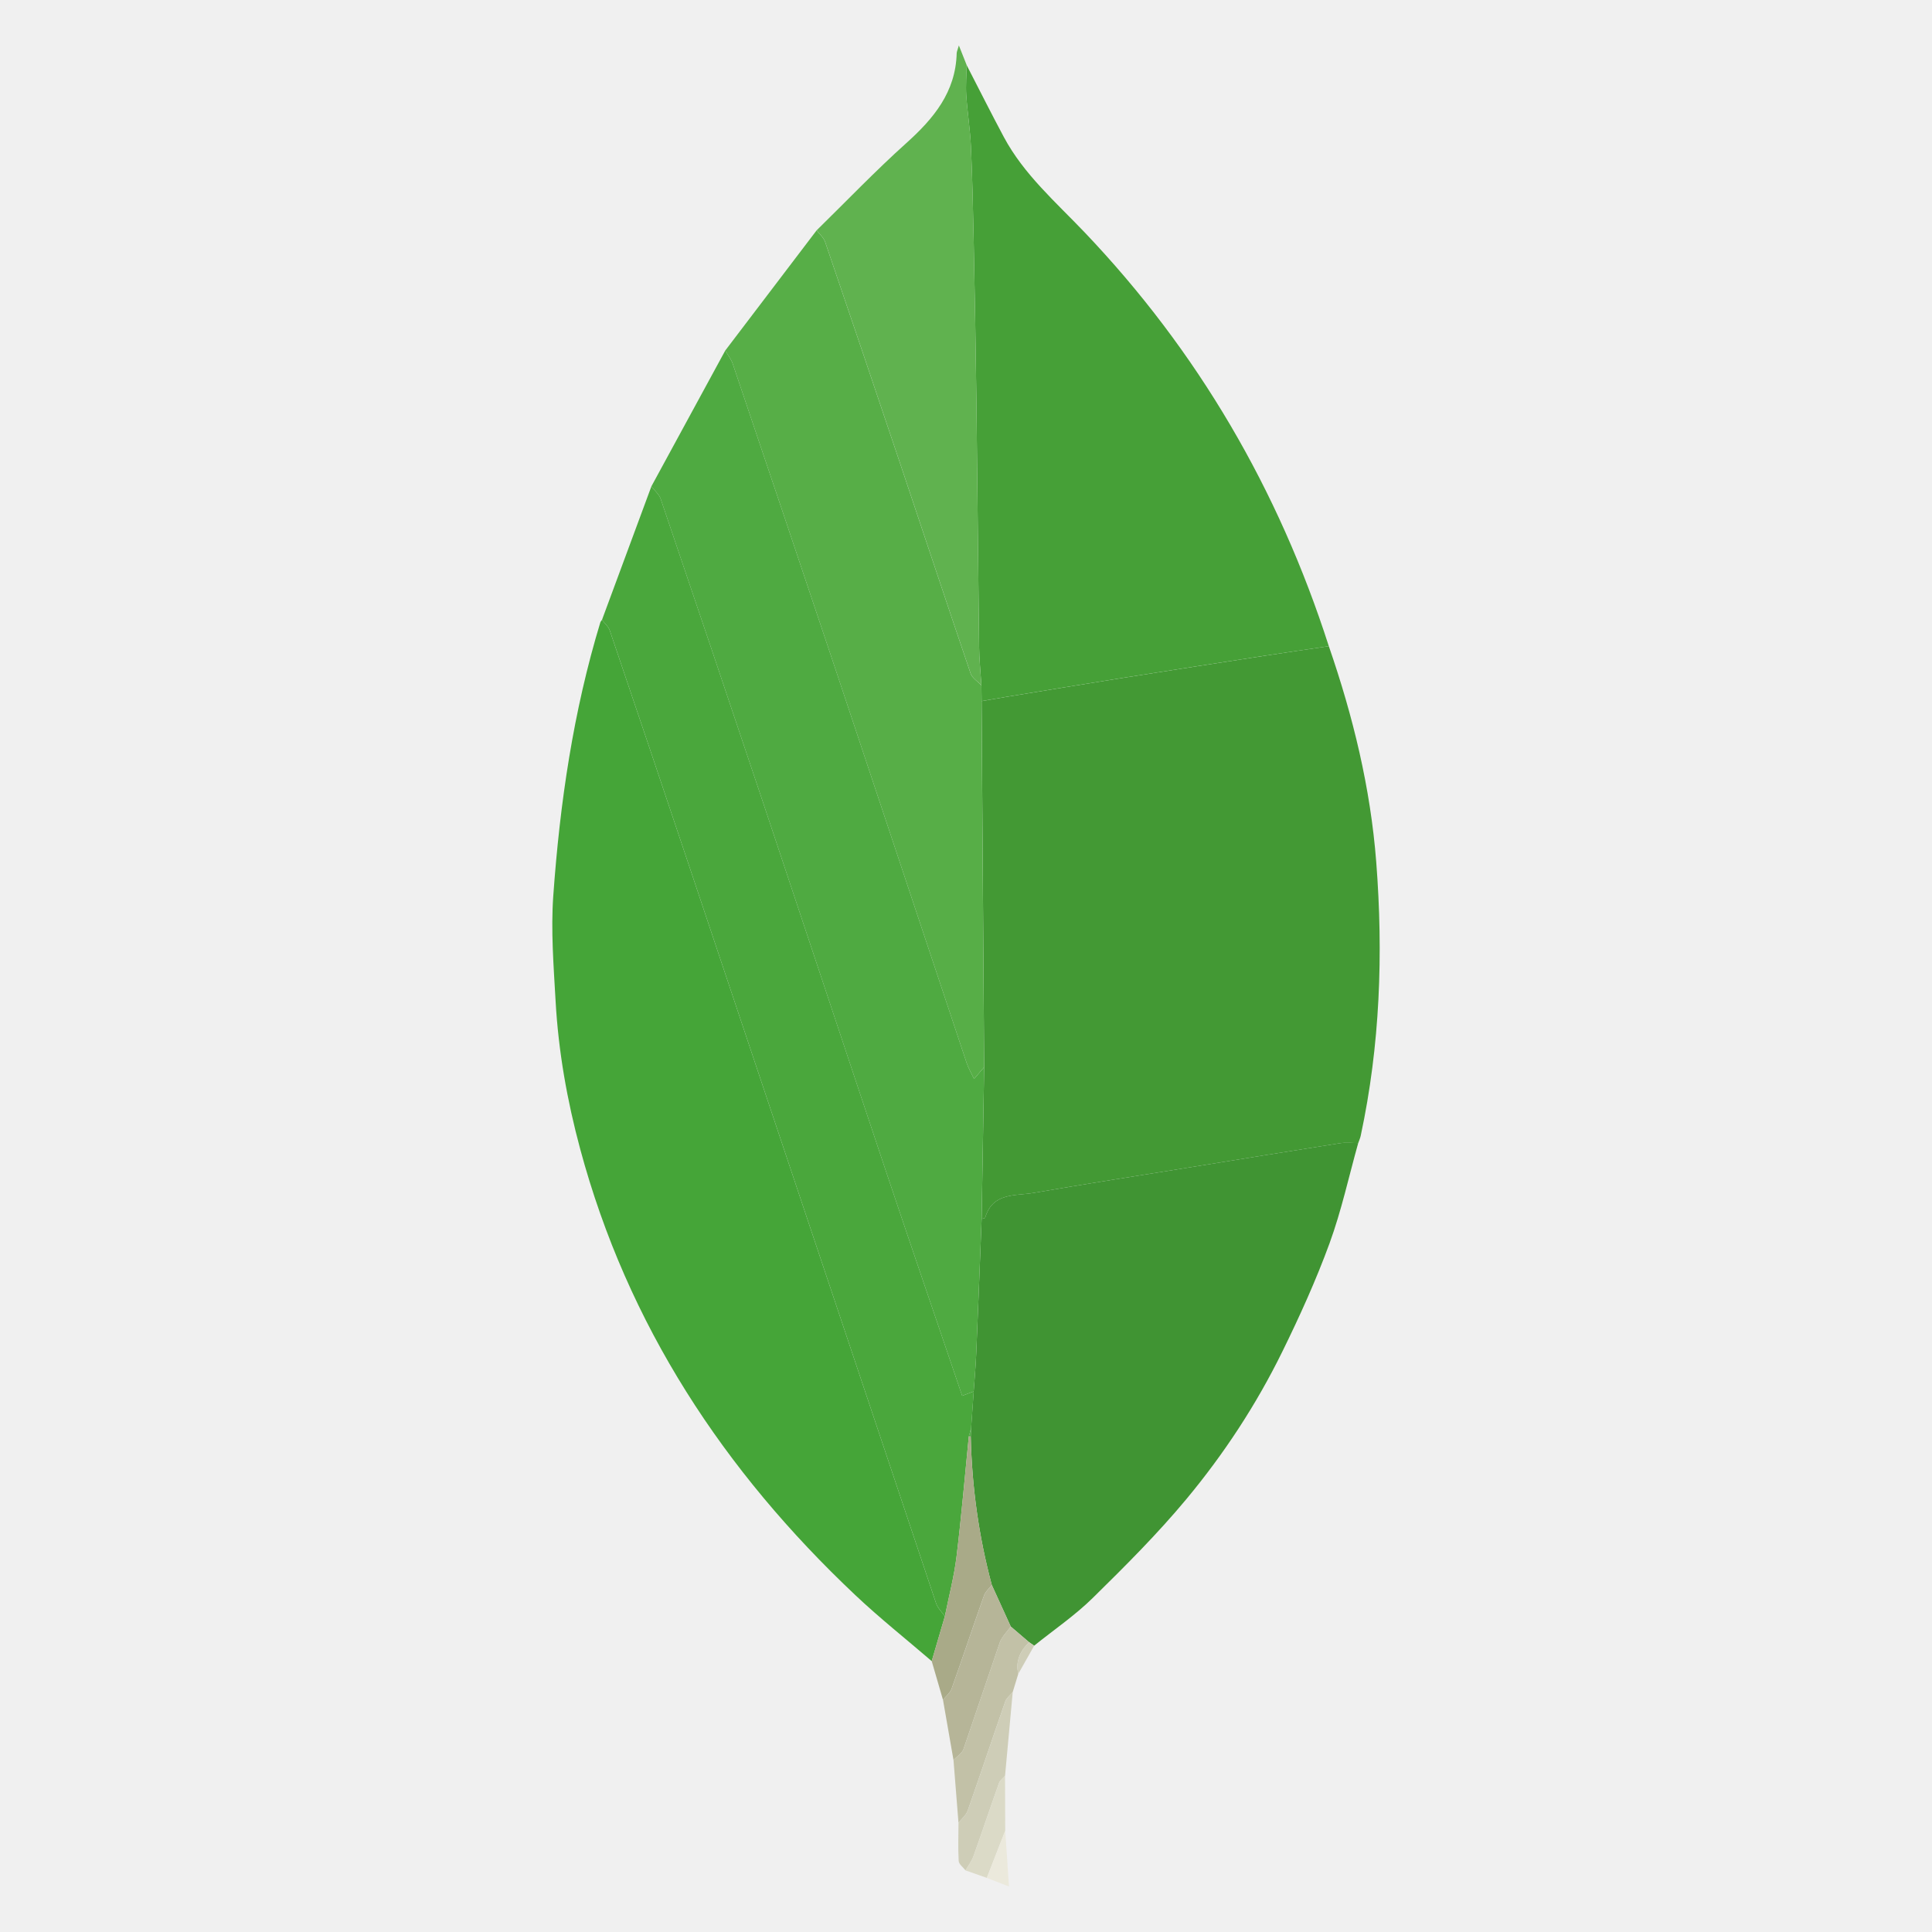
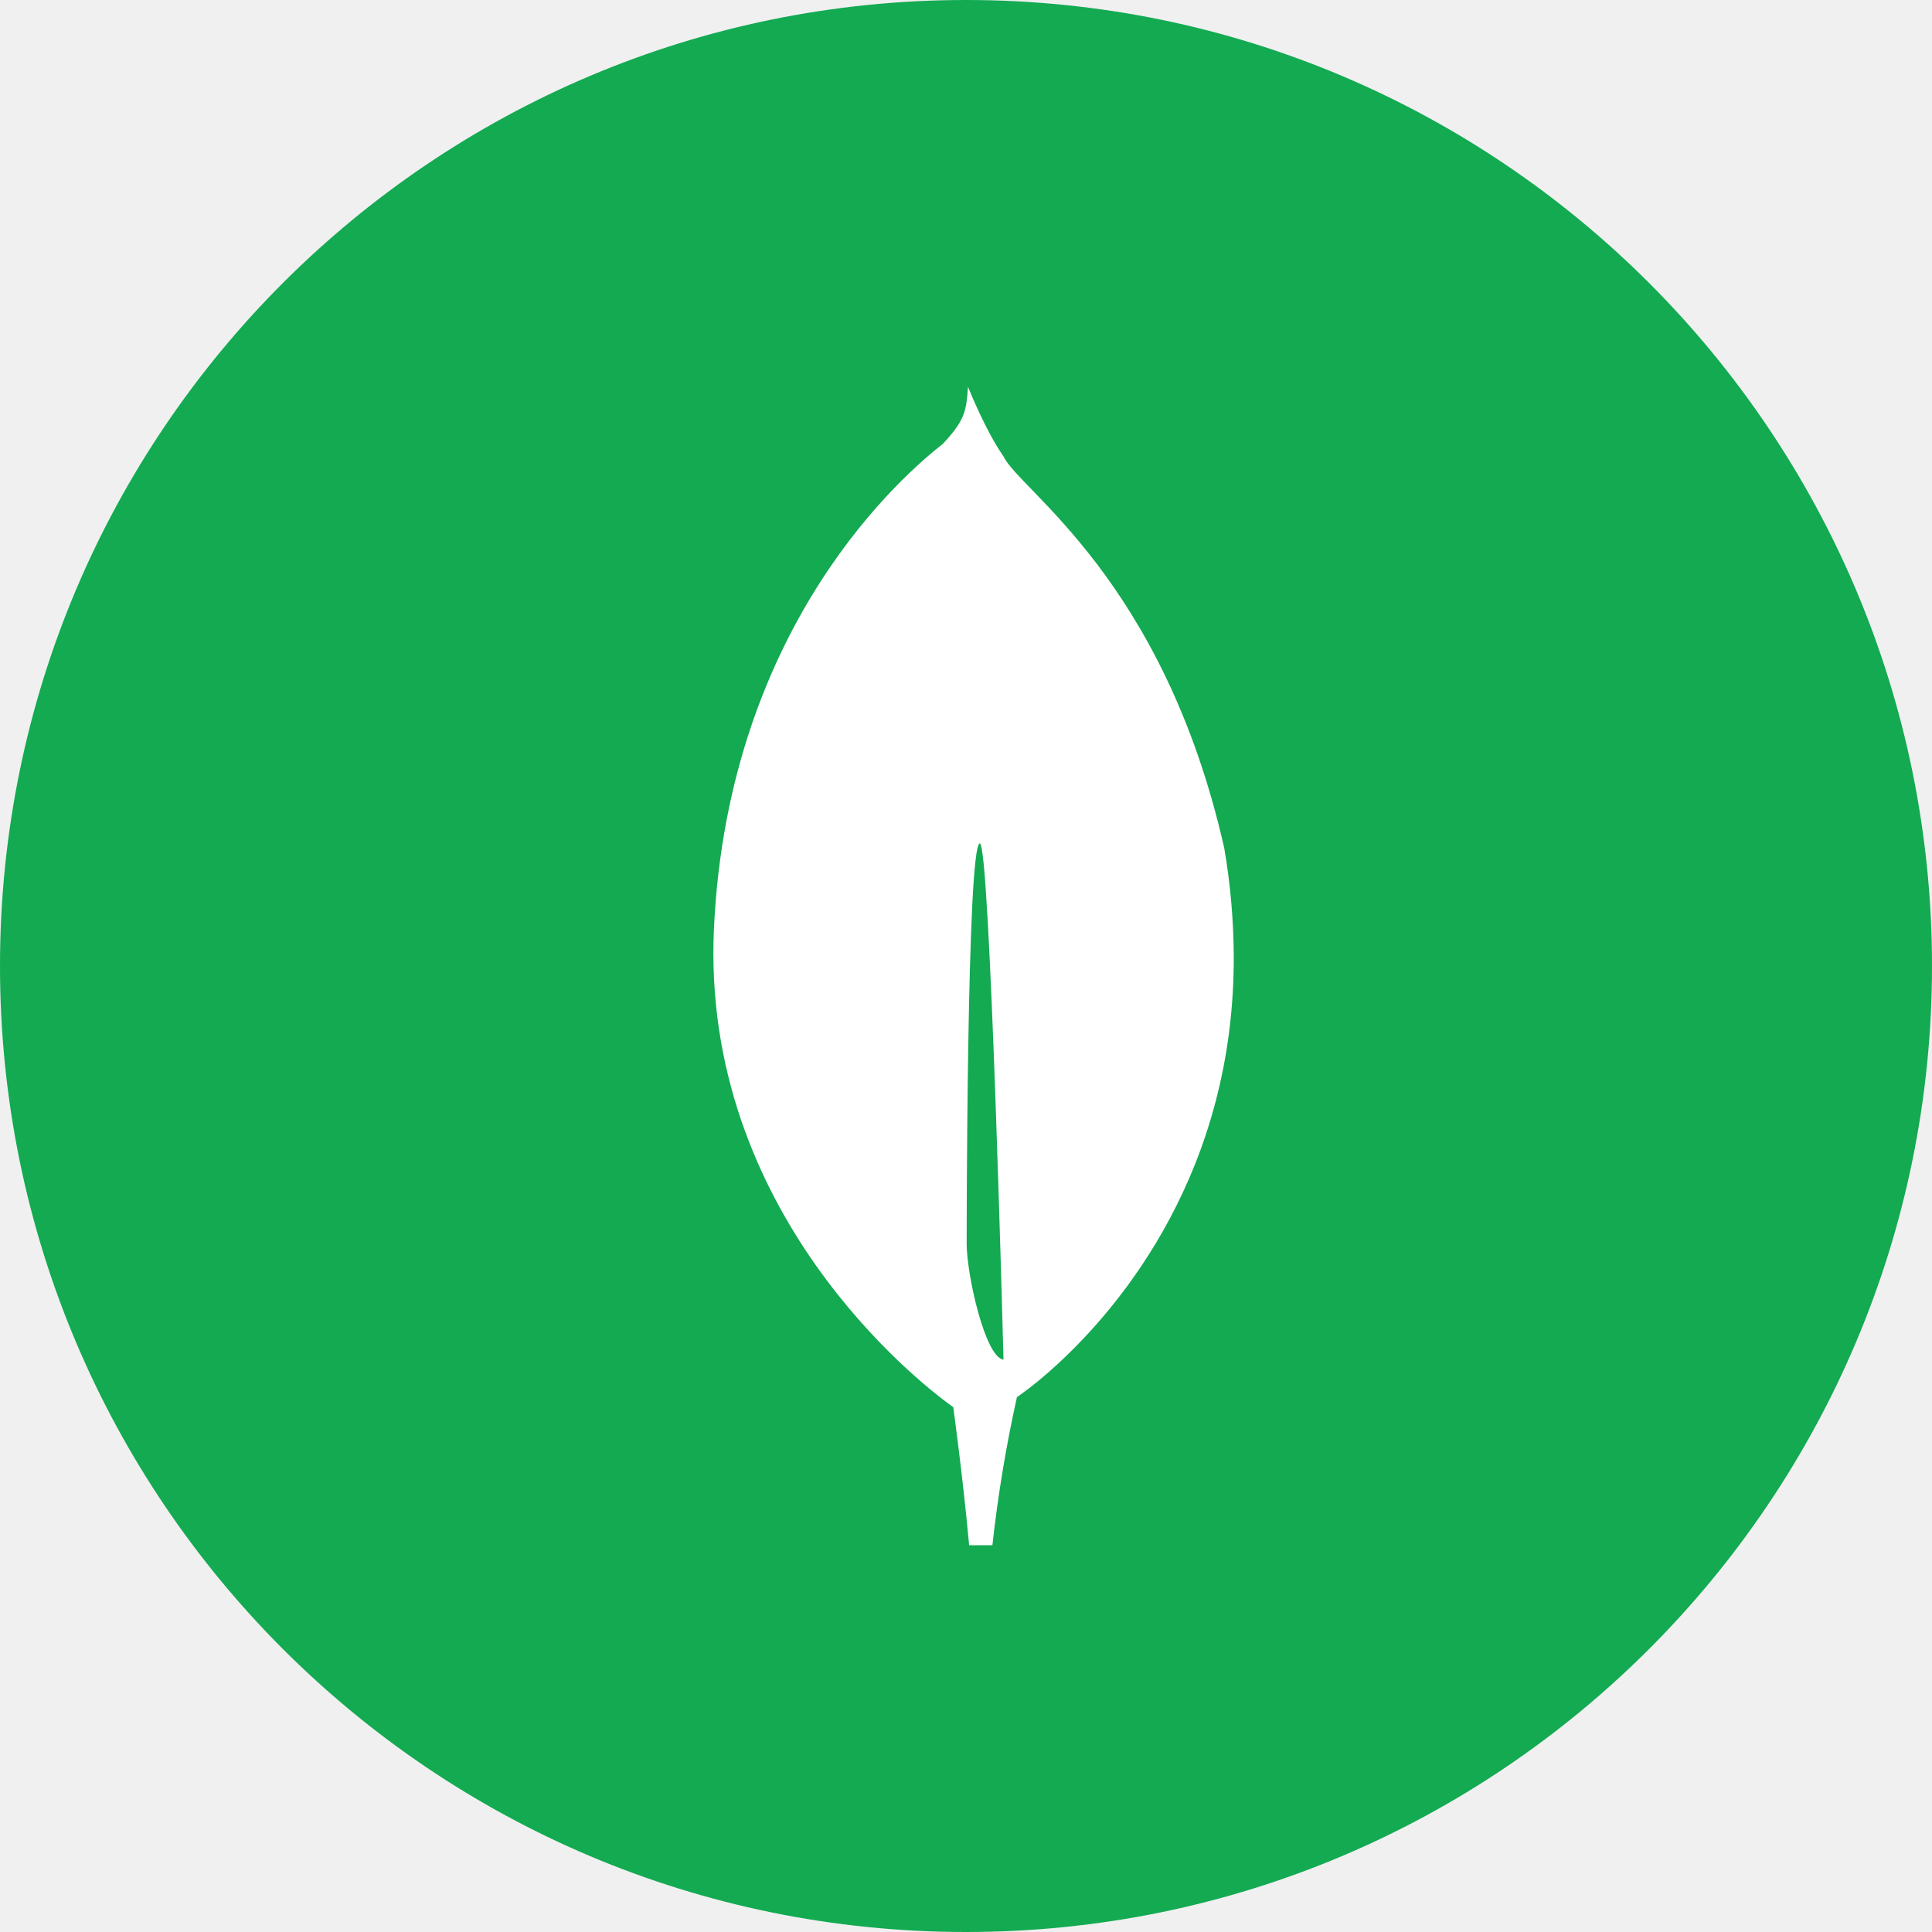
- <svg xmlns="http://www.w3.org/2000/svg" viewBox="0 0 128 128">
-   <g clip-rule="evenodd" fill-rule="evenodd">
-     <path d="m88.038 42.812c1.605 4.643 2.761 9.383 3.141 14.296.472 6.095.256 12.147-1.029 18.142-.035.165-.109.32-.164.48-.403.001-.814-.049-1.208.012-3.329.523-6.655 1.065-9.981 1.604-3.438.557-6.881 1.092-10.313 1.687-1.216.21-2.721-.041-3.212 1.641-.014.046-.154.054-.235.08l.166-10.051c-.057-8.084-.113-16.168-.169-24.252l1.602-.275c2.62-.429 5.24-.864 7.862-1.281 3.129-.497 6.261-.98 9.392-1.465 1.381-.215 2.764-.412 4.148-.618z" fill="#439934" />
-     <path d="m61.729 110.054c-1.69-1.453-3.439-2.842-5.059-4.37-8.717-8.222-15.093-17.899-18.233-29.566-.865-3.211-1.442-6.474-1.627-9.792-.13-2.322-.318-4.665-.154-6.975.437-6.144 1.325-12.229 3.127-18.147l.099-.138c.175.233.427.439.516.702 1.759 5.18 3.505 10.364 5.242 15.551 5.458 16.3 10.909 32.604 16.376 48.9.107.318.384.579.583.866z" fill="#45a538" />
-     <path d="m88.038 42.812c-1.384.206-2.768.403-4.149.616-3.131.485-6.263.968-9.392 1.465-2.622.417-5.242.852-7.862 1.281l-1.602.275-.012-1.045c-.053-.859-.144-1.717-.154-2.576-.069-5.478-.112-10.956-.18-16.434-.042-3.429-.105-6.857-.175-10.285-.043-2.13-.089-4.261-.185-6.388-.052-1.143-.236-2.28-.311-3.423-.042-.657.016-1.319.029-1.979.817 1.583 1.616 3.178 2.456 4.749 1.327 2.484 3.441 4.314 5.344 6.311 7.523 7.892 12.864 17.068 16.193 27.433z" fill="#46a037" />
-     <path d="m65.036 80.753c.081-.026.222-.034.235-.08.491-1.682 1.996-1.431 3.212-1.641 3.432-.594 6.875-1.13 10.313-1.687 3.326-.539 6.652-1.081 9.981-1.604.394-.062.805-.011 1.208-.012-.622 2.22-1.112 4.488-1.901 6.647-.896 2.449-1.98 4.839-3.131 7.182-1.72 3.503-3.863 6.77-6.353 9.763-1.919 2.308-4.058 4.441-6.202 6.548-1.185 1.165-2.582 2.114-3.882 3.161l-.337-.23-1.214-1.038-1.256-2.753c-.865-3.223-1.319-6.504-1.394-9.838l.023-.561.171-2.426c.057-.828.133-1.655.168-2.485.129-2.982.241-5.964.359-8.946z" fill="#409433" />
-     <path d="m65.036 80.753c-.118 2.982-.23 5.964-.357 8.947-.035.83-.111 1.657-.168 2.485l-.765.289c-1.699-5.002-3.399-9.951-5.062-14.913-2.75-8.209-5.467-16.431-8.213-24.642-2.217-6.628-4.452-13.249-6.7-19.867-.105-.31-.407-.552-.617-.826l4.896-9.002c.168.292.39.565.496.879 2.265 6.703 4.526 13.407 6.768 20.118 2.916 8.73 5.814 17.467 8.728 26.198.116.349.308.671.491 1.062l.67-.78c-.056 3.351-.112 6.701-.167 10.052z" fill="#4faa41" />
-     <path d="m43.155 32.227c.21.274.511.516.617.826 2.248 6.618 4.483 13.239 6.7 19.867 2.746 8.211 5.463 16.433 8.213 24.642 1.662 4.961 3.362 9.911 5.062 14.913l.765-.289-.171 2.426-.155.559c-.266 2.656-.49 5.318-.814 7.968-.163 1.328-.509 2.632-.772 3.947-.198-.287-.476-.548-.583-.866-5.467-16.297-10.918-32.6-16.376-48.9-1.737-5.187-3.483-10.371-5.242-15.551-.089-.263-.34-.469-.516-.702 1.09-2.947 2.181-5.894 3.272-8.84z" fill="#4aa73c" />
-     <path d="m65.202 70.702-.67.78c-.183-.391-.375-.714-.491-1.062-2.913-8.731-5.812-17.468-8.728-26.198-2.242-6.711-4.503-13.415-6.768-20.118-.105-.314-.327-.588-.496-.879l6.055-7.965c.191.255.463.482.562.769 1.681 4.921 3.347 9.848 5.003 14.778 1.547 4.604 3.071 9.215 4.636 13.813.105.308.47.526.714.786l.012 1.045c.058 8.082.115 16.167.171 24.251z" fill="#57ae47" />
-     <path d="m65.021 45.404c-.244-.26-.609-.478-.714-.786-1.565-4.598-3.089-9.209-4.636-13.813-1.656-4.93-3.322-9.856-5.003-14.778-.099-.287-.371-.514-.562-.769 1.969-1.928 3.877-3.925 5.925-5.764 1.821-1.634 3.285-3.386 3.352-5.968.003-.107.059-.214.145-.514l.519 1.306c-.013.661-.072 1.322-.029 1.979.075 1.143.259 2.28.311 3.423.096 2.127.142 4.258.185 6.388.069 3.428.132 6.856.175 10.285.067 5.478.111 10.956.18 16.434.008.861.098 1.718.152 2.577z" fill="#60b24f" />
-     <path d="m62.598 107.085c.263-1.315.609-2.62.772-3.947.325-2.649.548-5.312.814-7.968l.066-.01.066.011c.075 3.334.529 6.615 1.394 9.838-.176.232-.425.439-.518.701-.727 2.05-1.412 4.116-2.143 6.166-.1.28-.378.498-.574.744l-.747-2.566z" fill="#a9aa88" />
-     <path d="m62.476 112.621c.196-.246.475-.464.574-.744.731-2.05 1.417-4.115 2.143-6.166.093-.262.341-.469.518-.701l1.255 2.754c-.248.352-.59.669-.728 1.061l-2.404 7.059c-.099.283-.437.483-.663.722z" fill="#b6b598" />
-     <path d="m63.171 116.605c.227-.238.564-.439.663-.722l2.404-7.059c.137-.391.48-.709.728-1.061l1.215 1.037c-.587.58-.913 1.25-.717 2.097l-.369 1.208c-.168.207-.411.387-.494.624-.839 2.403-1.64 4.819-2.485 7.222-.107.305-.404.544-.614.812-.109-1.387-.22-2.771-.331-4.158z" fill="#c2c1a7" />
-     <path d="m63.503 120.763c.209-.269.506-.508.614-.812.845-2.402 1.646-4.818 2.485-7.222.083-.236.325-.417.494-.624l-.509 5.545c-.136.157-.333.294-.398.477-.575 1.614-1.117 3.24-1.694 4.854-.119.333-.347.627-.525.938-.158-.207-.441-.407-.454-.623-.051-.841-.016-1.688-.013-2.533z" fill="#cecdb7" />
-     <path d="m63.969 123.919c.178-.312.406-.606.525-.938.578-1.613 1.119-3.239 1.694-4.854.065-.183.263-.319.398-.477l.012 3.64-1.218 3.124z" fill="#dbdac7" />
-     <path d="m65.38 124.415 1.218-3.124.251 3.696z" fill="#ebe9dc" />
-     <path d="m67.464 110.898c-.196-.847.129-1.518.717-2.097l.337.23z" fill="#cecdb7" />
-     <path d="m64.316 95.172-.066-.011-.066.01.155-.559z" fill="#4faa41" />
-   </g>
+ <svg xmlns="http://www.w3.org/2000/svg" width="800px" height="800px" viewBox="0 0 1024 1024">
+   <circle cx="512" cy="512" r="512" style="fill:#13aa52" />
+   <path d="M648.86 449.44c-32.34-142.73-108.77-189.66-117-207.59-9-12.65-18.12-35.15-18.12-35.15-.15-.38-.39-1.05-.67-1.7-.93 12.65-1.41 17.53-13.37 30.29-18.52 14.48-113.54 94.21-121.27 256.37-7.21 151.24 109.25 241.36 125 252.85l1.79 1.27v-.11c.1.76 5 36 8.44 73.34H526a726.68 726.68 0 0 1 13-78.53l1-.65a204.48 204.48 0 0 0 20.11-16.45l.72-.65c33.48-30.93 93.67-102.47 93.08-216.53a347.07 347.07 0 0 0-5.05-56.76zM512.35 659.12s0-212.12 7-212.08c5.46 0 12.53 273.61 12.53 273.61-9.72-1.17-19.53-45.03-19.53-61.53z" style="fill:#fff" />
</svg>
